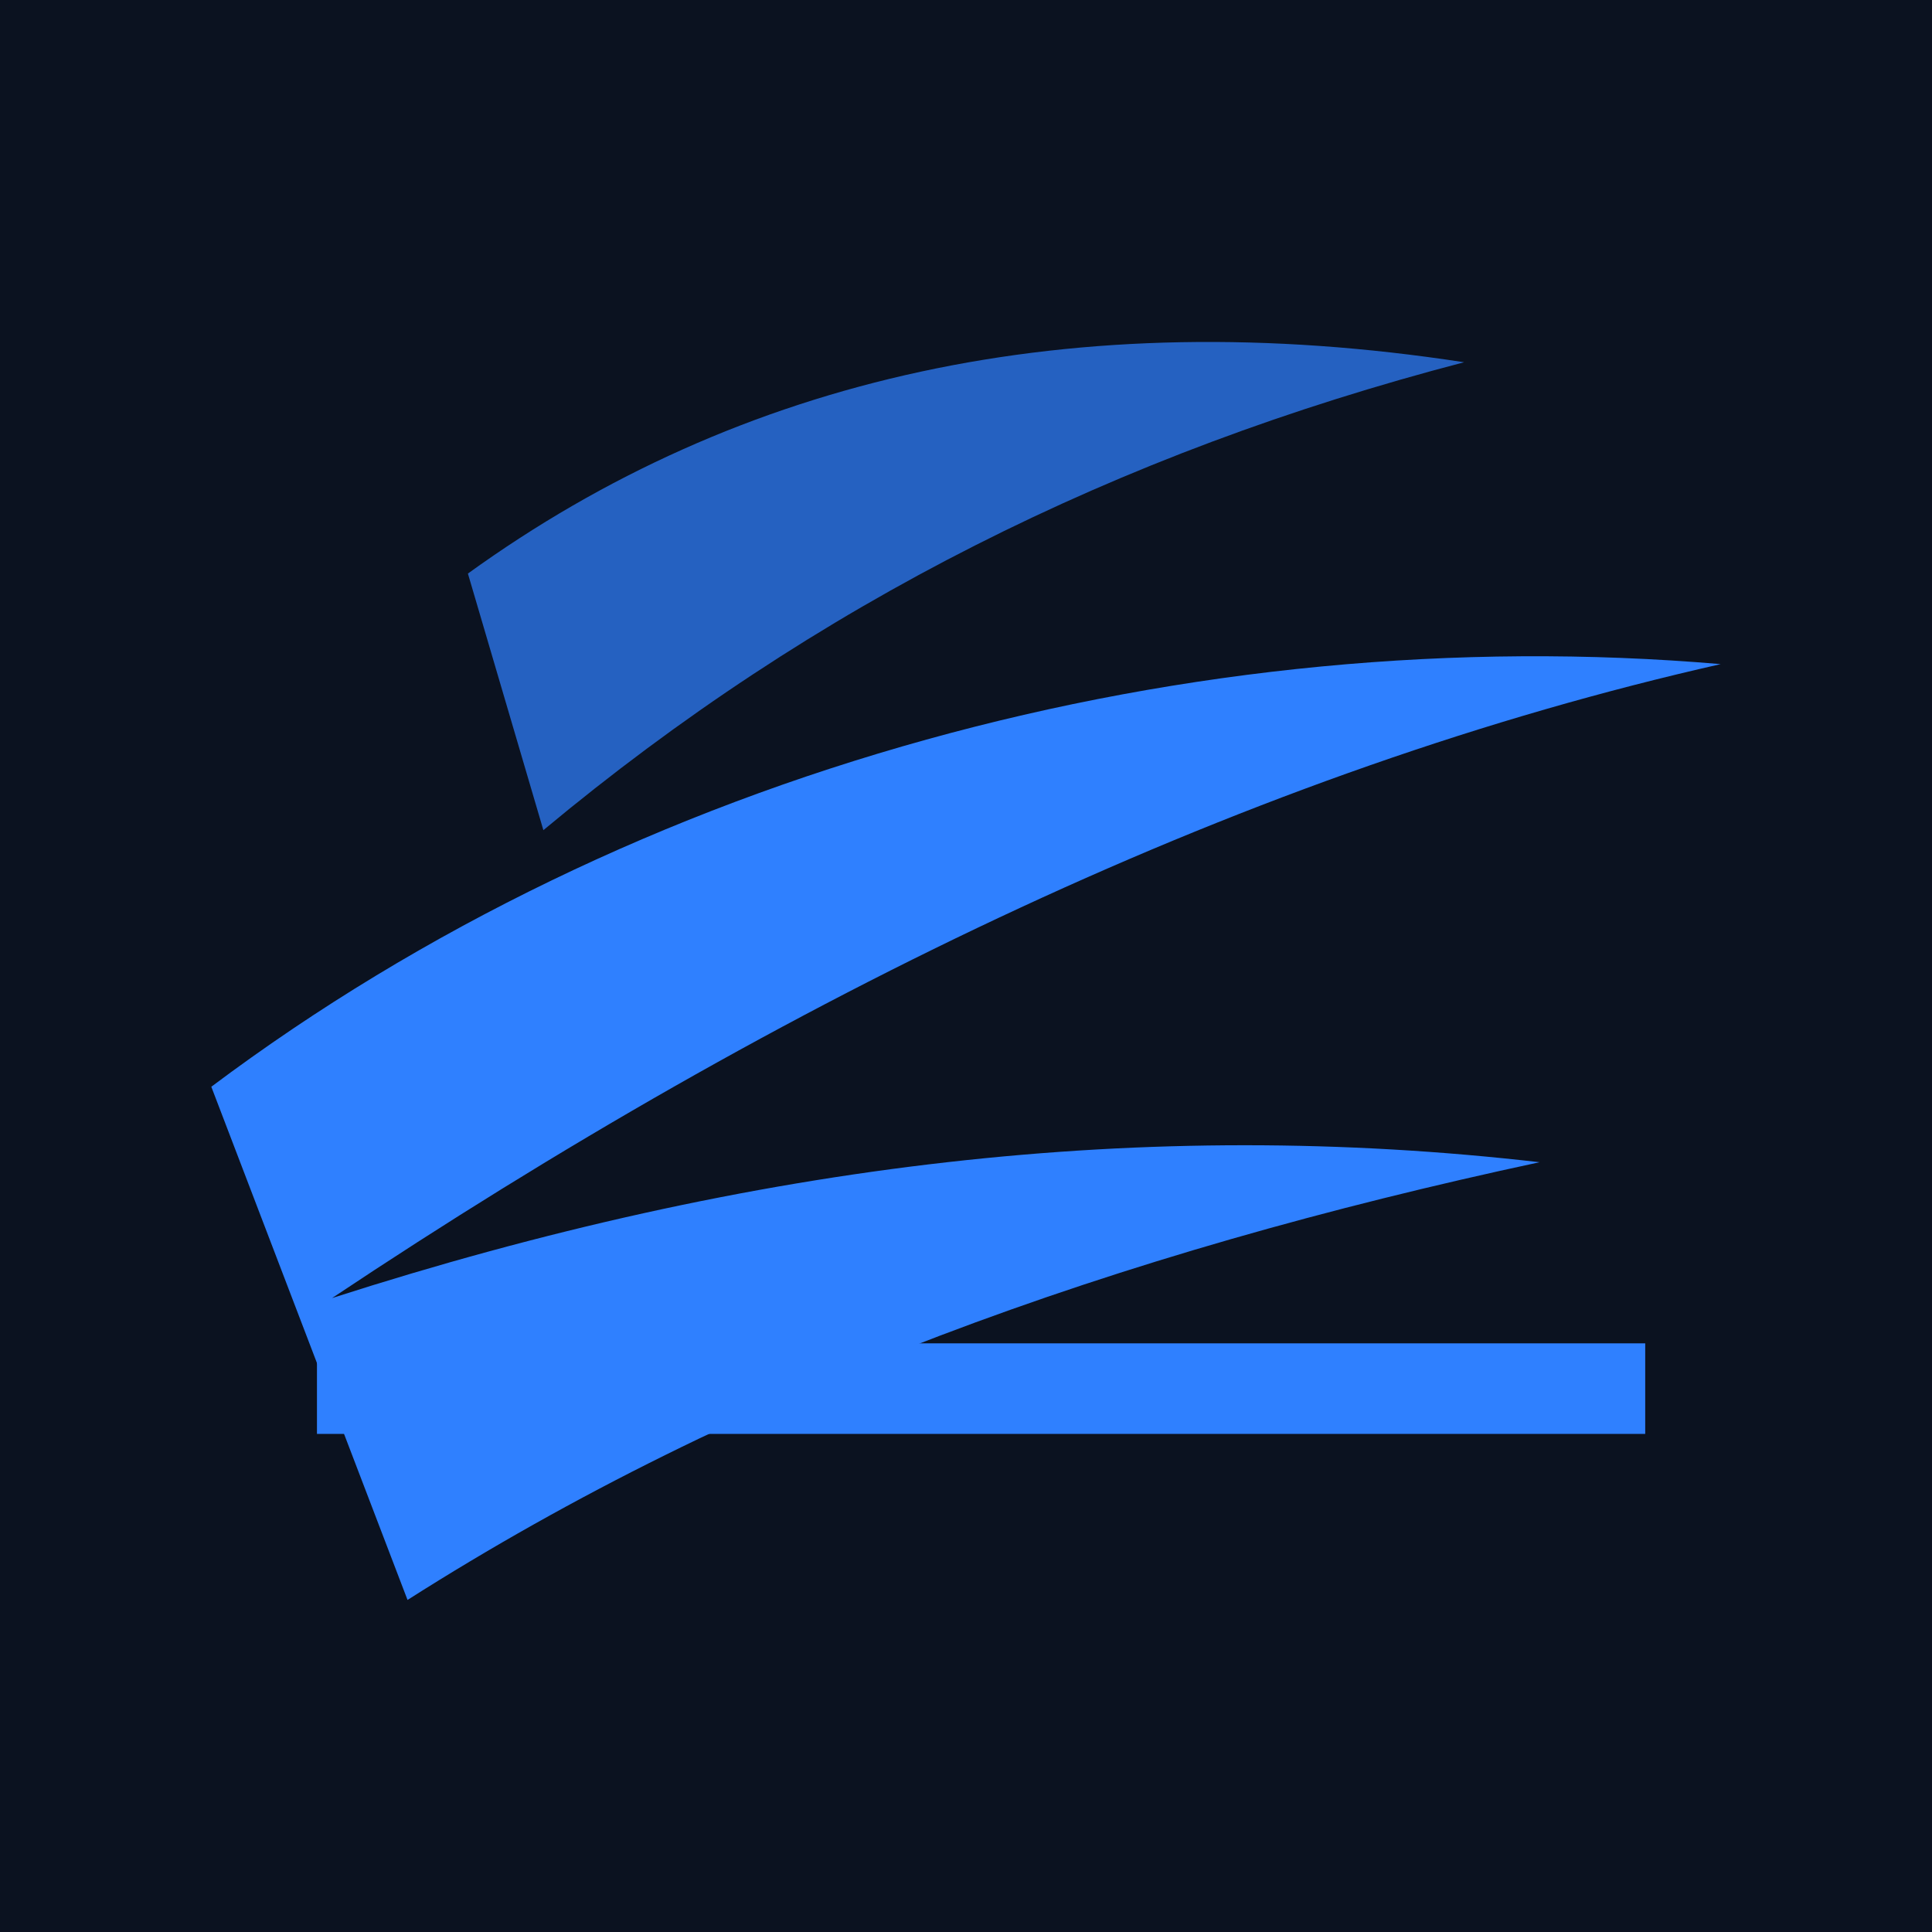
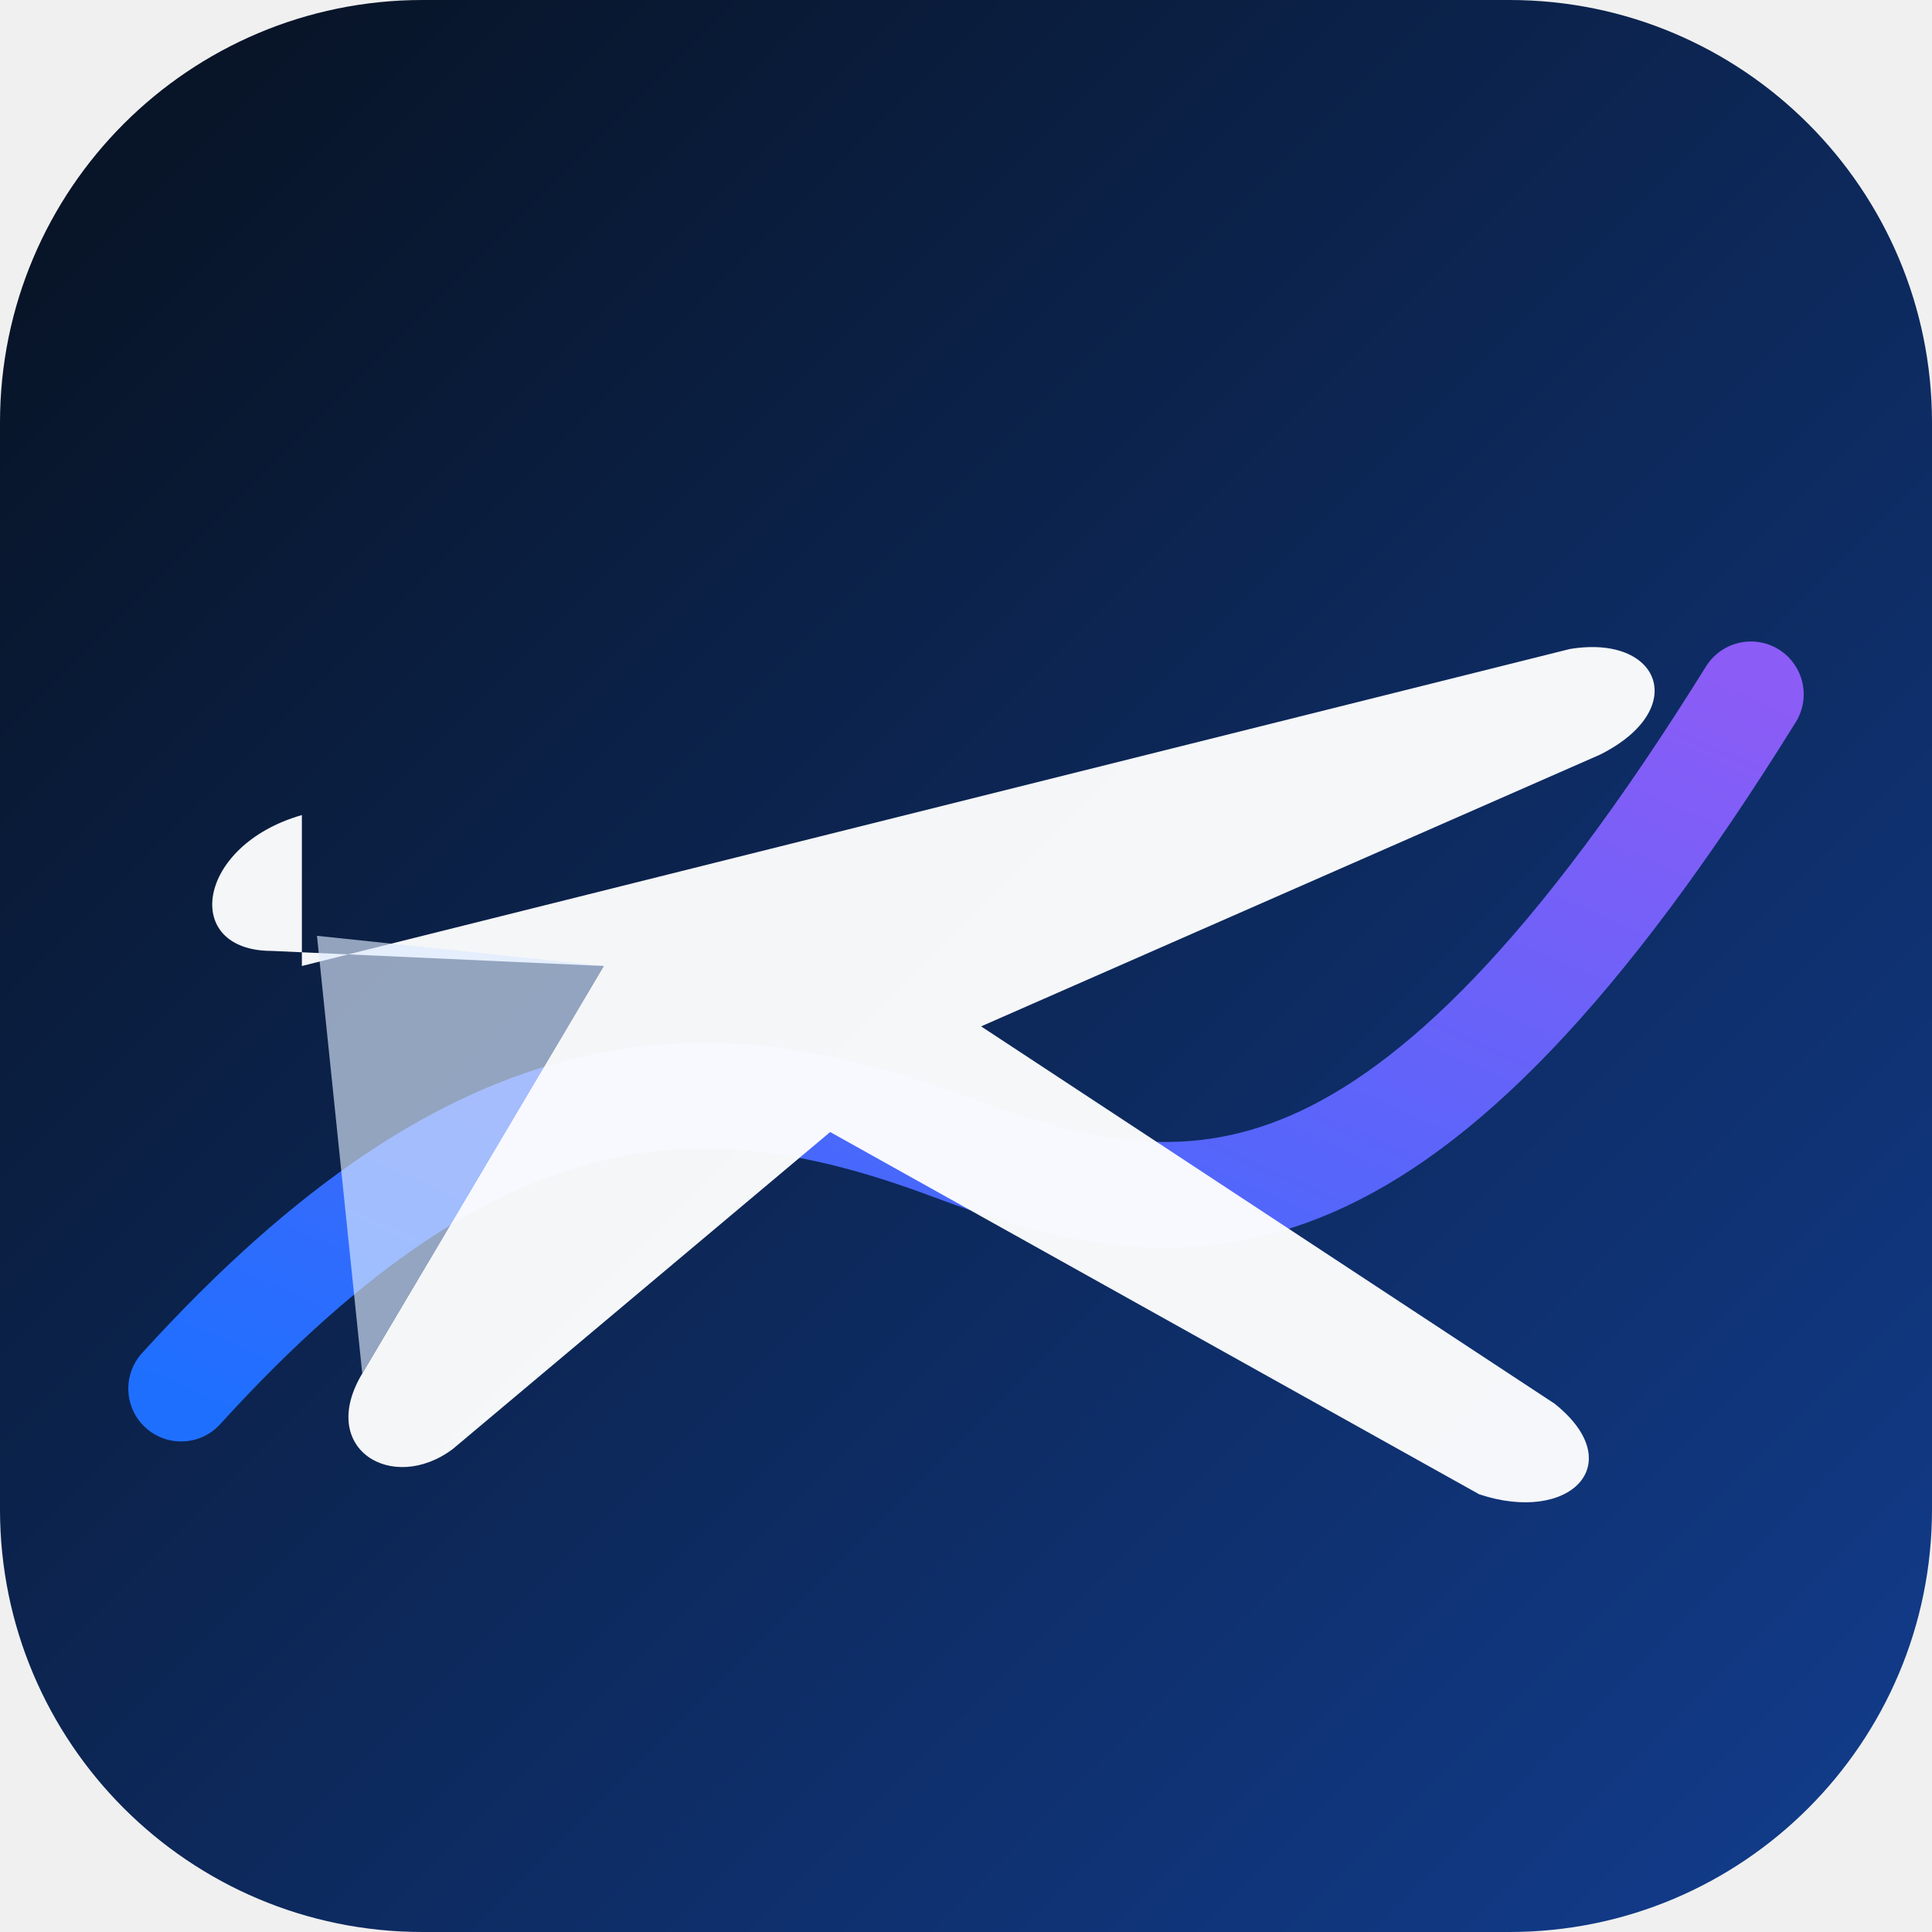
<svg xmlns="http://www.w3.org/2000/svg" viewBox="0 0 128 128">
-   <rect width="128" height="128" fill="#0b1220" />
-   <path d="M14 72c28-21 65-31 100-28-31 7-62 22-92 42 28-9 54-12 80-9-28 6-53 15-75 29l-13-34z" fill="#2f80ff" />
-   <path d="M31 38c18-13 40-18 66-14-23 6-43 16-61 31l-5-17z" fill="#2f80ff" opacity=".72" />
-   <path d="M24 92h82" stroke="#2f80ff" stroke-width="6" stroke-linecap="square" />
+   <defs>
+     <linearGradient id="bg" x1="0" y1="0" x2="1" y2="1">
+       <stop offset="0" stop-color="#07111f" />
+       <stop offset="1" stop-color="#123d8f" />
+     </linearGradient>
+     <linearGradient id="line" x1="0" y1="1" x2="1" y2="0">
+       <stop offset="0" stop-color="#1f6fff" />
+       <stop offset="1" stop-color="#8b5cf6" />
+     </linearGradient>
+   </defs>
+   <rect width="128" height="128" rx="28" fill="url(#bg)" />
+   <path d="M12 92c20-22 35-22 51-16s30 7 53-30" fill="none" stroke="url(#line)" stroke-width="7" stroke-linecap="round" />
+   <path d="M20 64l84-21c6-1 8 4 2 7L65 68l38 25c5 4 1 8-5 6L55 75 30 96c-4 3-9 0-6-5l16-27-22-1c-6 0-5-7 2-9z" fill="#fff" opacity=".96" />
+   <path d="M21 62l19 2-16 27" fill="#dbeafe" opacity=".65" />
</svg>
